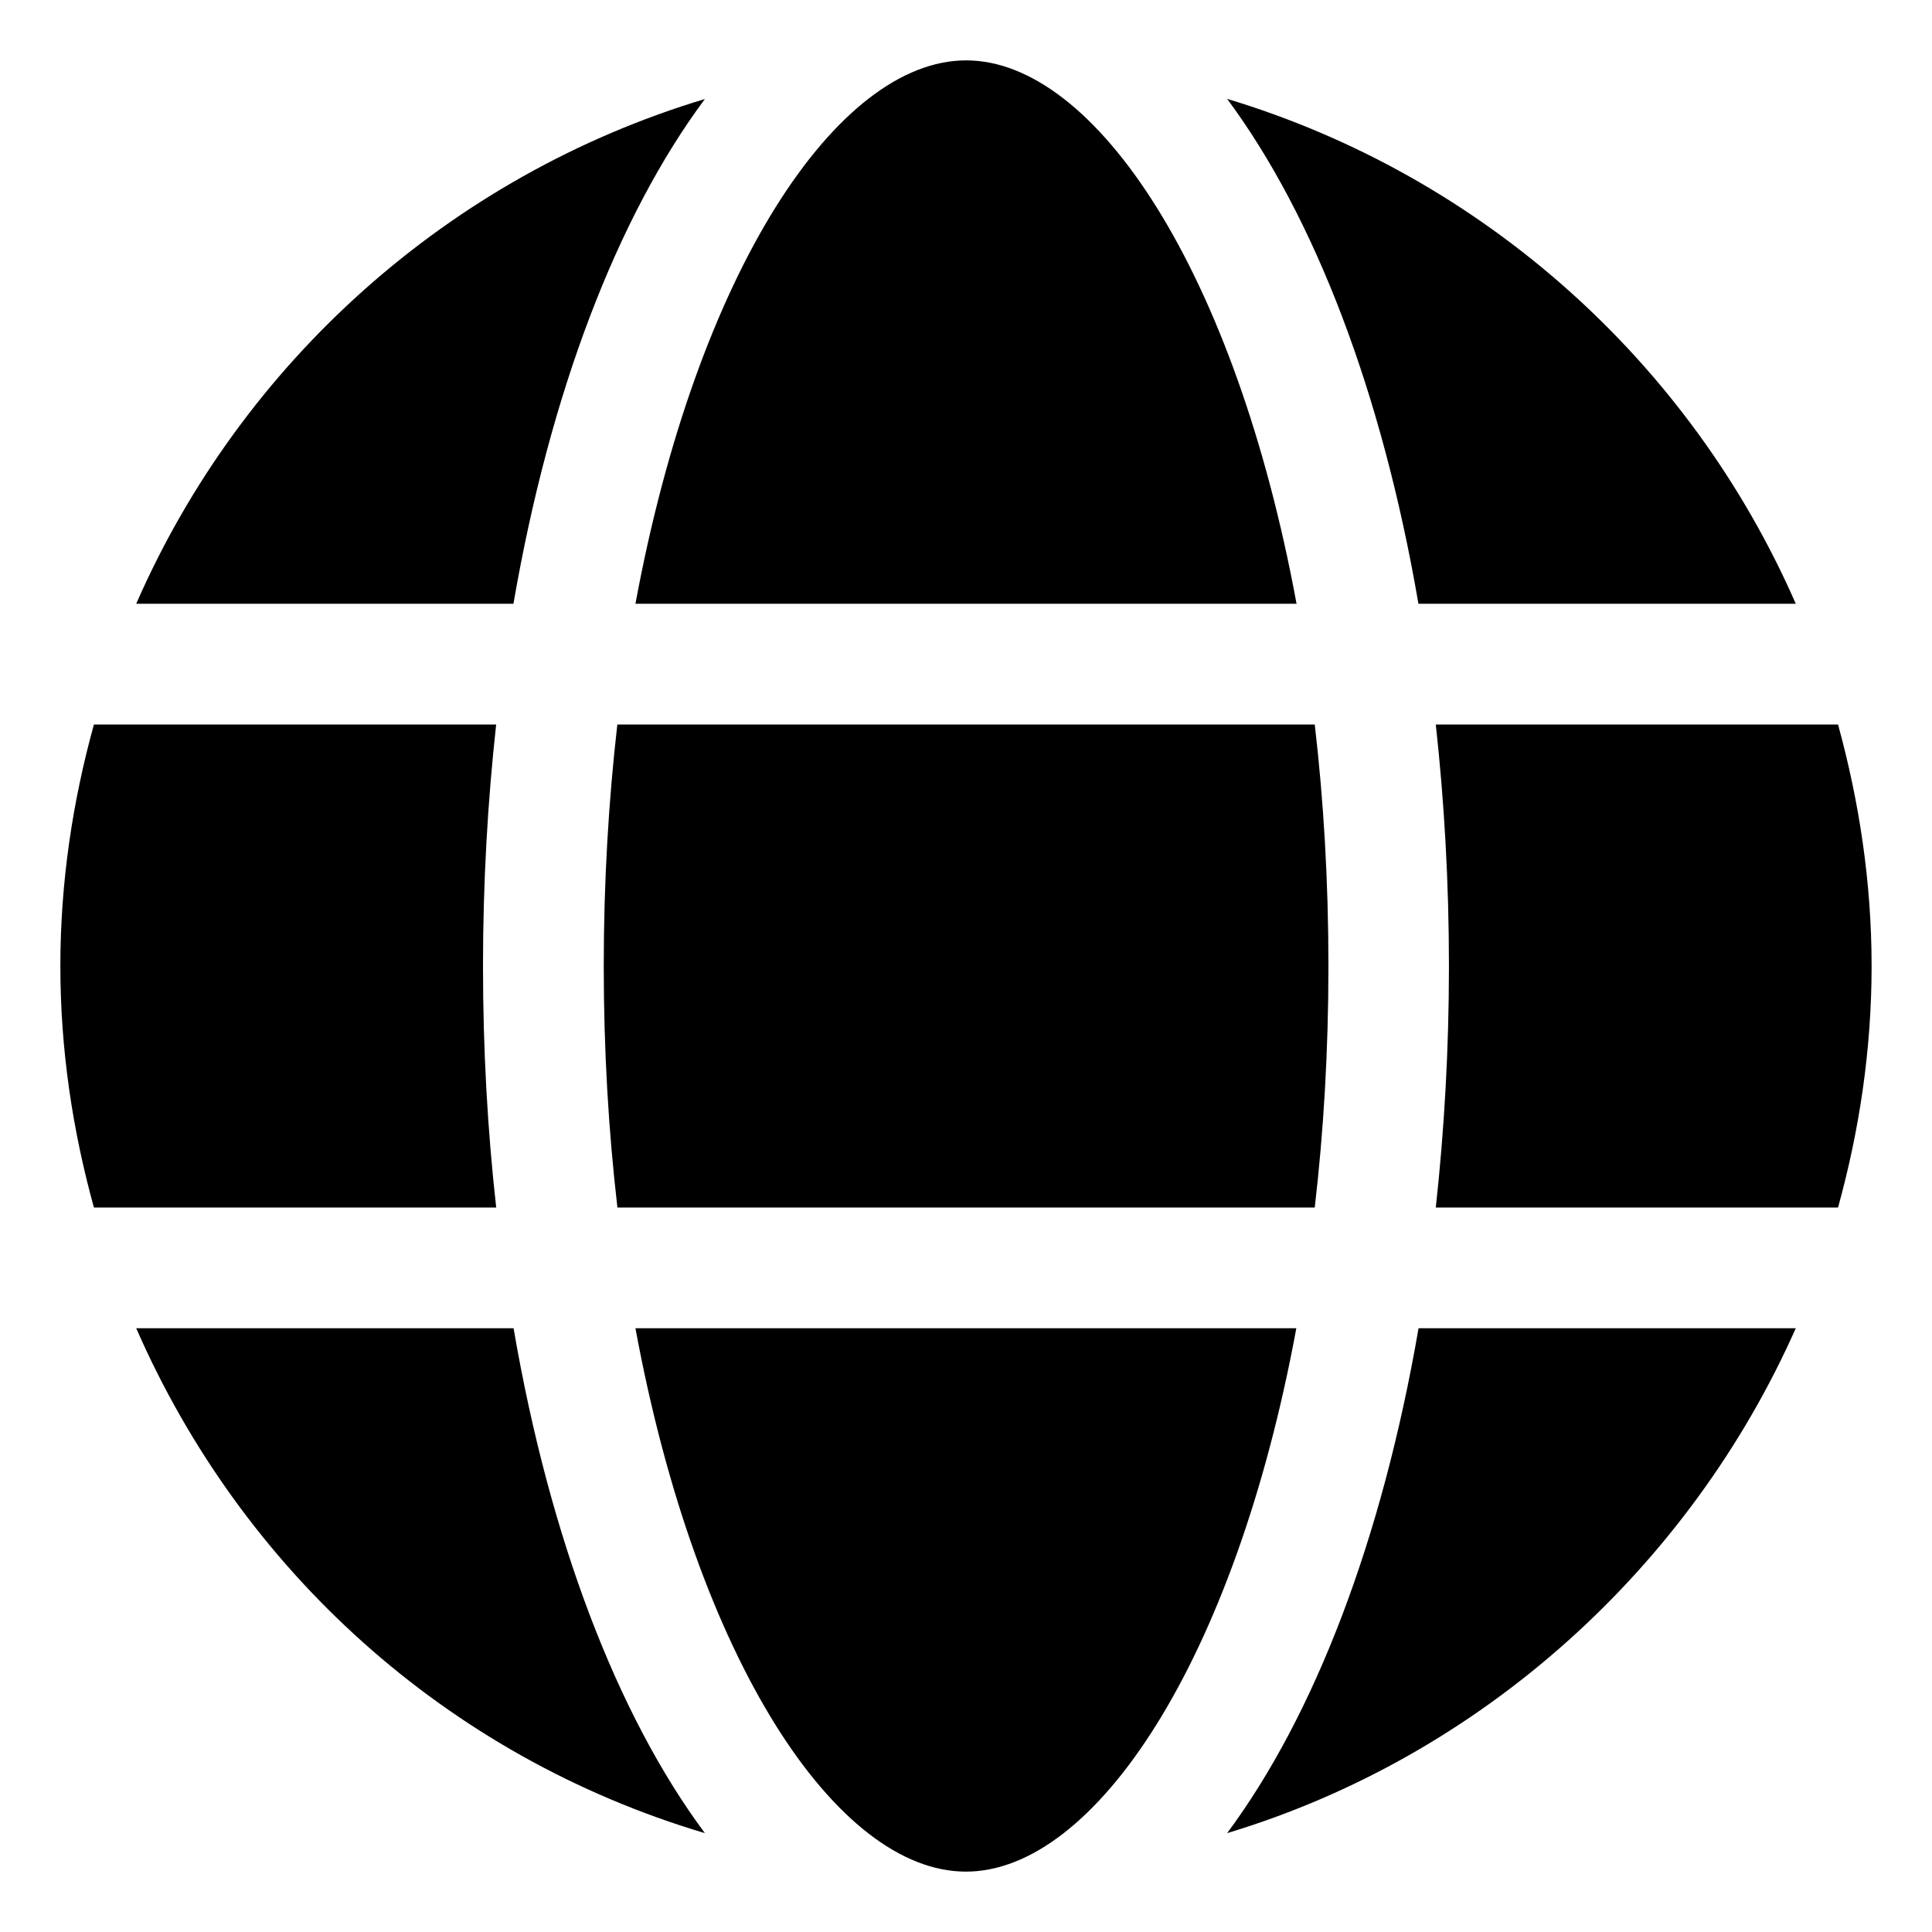
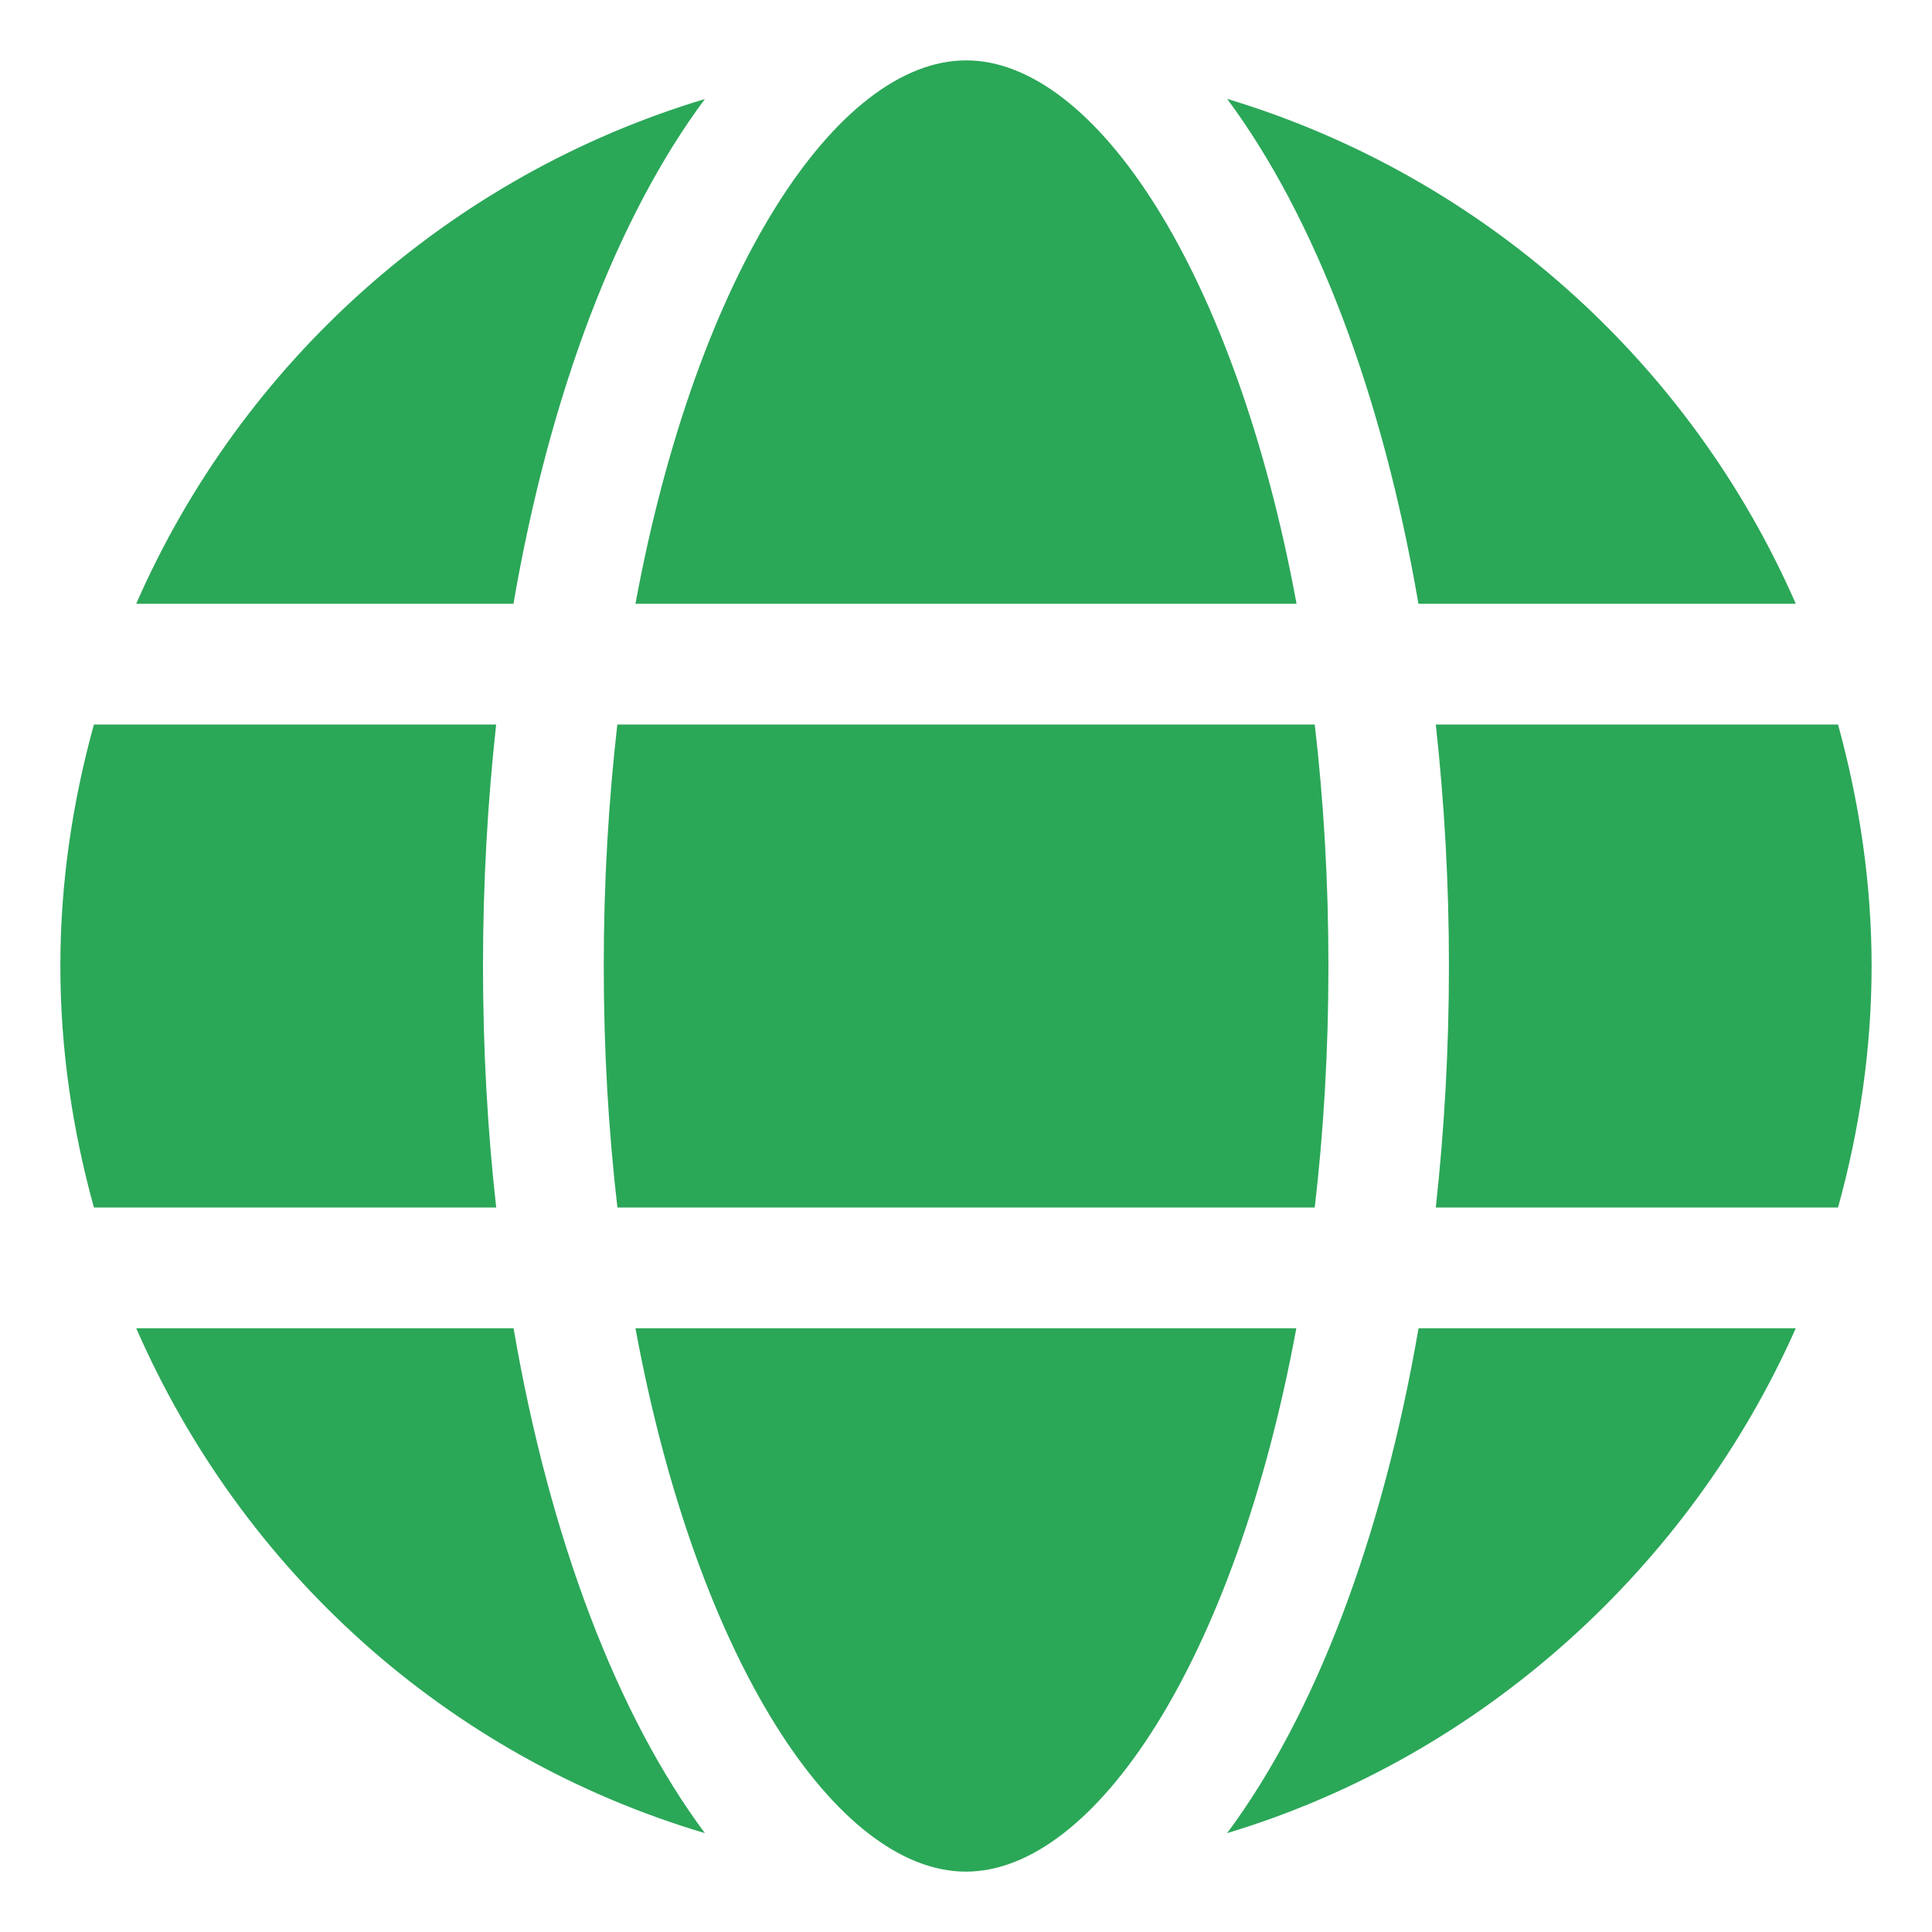
- <svg xmlns="http://www.w3.org/2000/svg" viewBox="0 0 512 512">
+ <svg xmlns="http://www.w3.org/2000/svg" fill="#2BA758" viewBox="0 0 512 512">
  <path d="M186.8 26.24C119.1 46.6 64.08 96.01 36.1 160h99.97C145.7 104.1 163.6 57.44 186.8 26.24zM160 256c0 22.55 1.277 43.86 3.623 64h184.8c2.346-20.14 3.623-41.45 3.623-64s-1.277-43.86-3.623-64H163.6C161.3 212.1 160 233.5 160 256zM343.6 160c-16.25-88.04-53.37-144-87.57-144S184.7 71.96 168.4 160H343.6zM475.9 160c-27.98-63.99-83-113.4-150.7-133.8C348.4 57.44 366.3 104.1 375.9 160H475.9zM325.2 485.8C392.9 465.4 447.9 415.1 475.9 352h-99.97C366.3 407.9 348.4 454.6 325.2 485.8zM487.1 192h-106.6c2.248 20.5 3.485 41.84 3.485 64s-1.237 43.5-3.485 64h106.6c5.641-20.4 8.894-41.8 8.894-64S492.7 212.4 487.1 192zM168.4 352c16.25 88.04 53.37 144 87.57 144s71.32-55.96 87.57-144H168.4zM128 256c0-22.16 1.237-43.5 3.485-64H24.89c-5.641 20.4-8.895 41.8-8.895 64s3.254 43.6 8.895 64H131.5C129.2 299.5 128 278.2 128 256zM36.1 352c27.98 63.99 82.1 113.4 150.7 133.8C163.6 454.6 145.7 407.9 136.1 352H36.1z" />
</svg>
